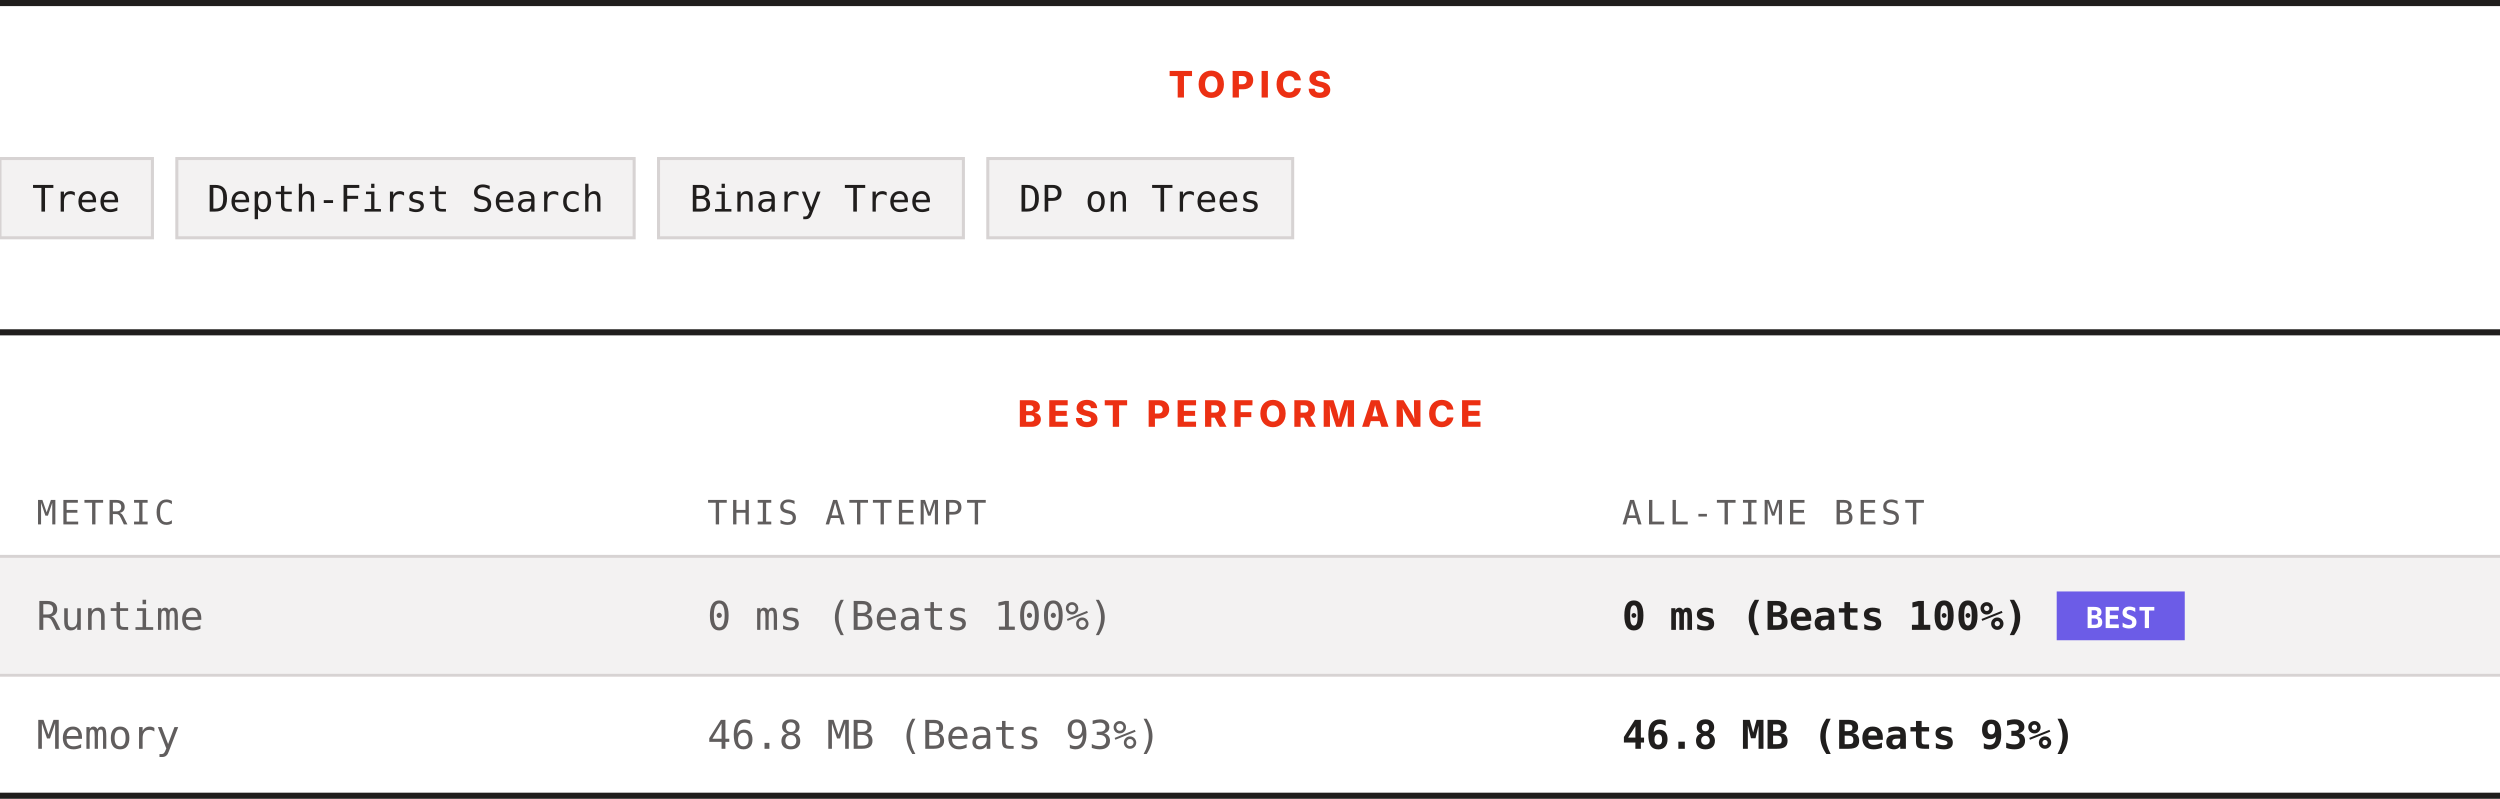
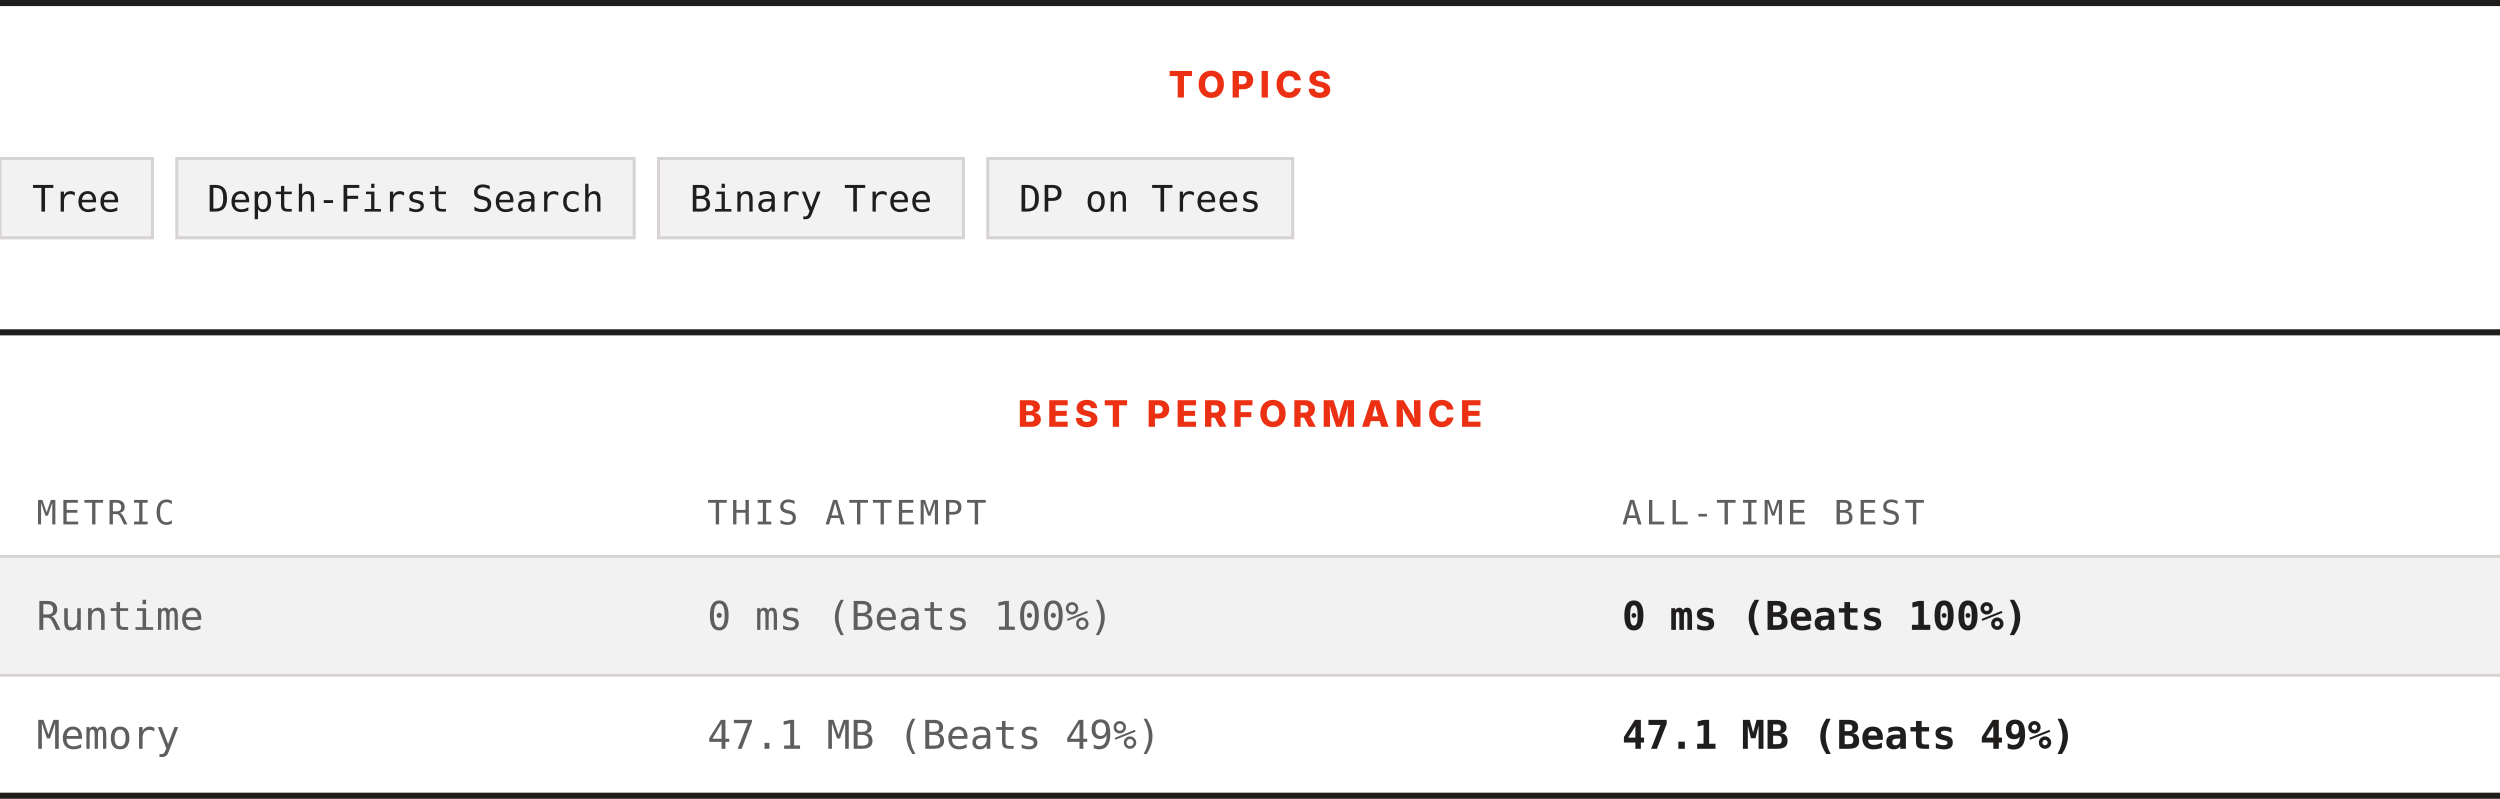
<svg xmlns="http://www.w3.org/2000/svg" width="820" height="262" viewBox="0 0 820 262" role="img" aria-label="Topics and best performance">
  <rect width="820" height="262" fill="#ffffff" />
  <rect x="0" y="0" width="820" height="2" fill="#201e1d" />
  <text x="410" y="32" text-anchor="middle" font-family="Archivo, system-ui, -apple-system, Segoe UI, sans-serif" font-size="12" font-weight="800" letter-spacing="1.68" fill="#ec3013">TOPICS</text>
  <rect x="0" y="52" width="50" height="26" fill="#f3f2f2" stroke="#d7d3d3" />
  <text x="25" y="69.4" text-anchor="middle" font-family="ui-monospace, SFMono-Regular, Menlo, Consolas, monospace" font-size="12" fill="#201e1d">Tree</text>
  <rect x="58" y="52" width="150" height="26" fill="#f3f2f2" stroke="#d7d3d3" />
  <text x="133" y="69.4" text-anchor="middle" font-family="ui-monospace, SFMono-Regular, Menlo, Consolas, monospace" font-size="12" fill="#201e1d">Depth-First Search</text>
  <rect x="216" y="52" width="100" height="26" fill="#f3f2f2" stroke="#d7d3d3" />
  <text x="266" y="69.4" text-anchor="middle" font-family="ui-monospace, SFMono-Regular, Menlo, Consolas, monospace" font-size="12" fill="#201e1d">Binary Tree</text>
  <rect x="324" y="52" width="100" height="26" fill="#f3f2f2" stroke="#d7d3d3" />
  <text x="374" y="69.4" text-anchor="middle" font-family="ui-monospace, SFMono-Regular, Menlo, Consolas, monospace" font-size="12" fill="#201e1d">DP on Trees</text>
  <rect x="0" y="108" width="820" height="2" fill="#201e1d" />
  <text x="410" y="140" text-anchor="middle" font-family="Archivo, system-ui, -apple-system, Segoe UI, sans-serif" font-size="12" font-weight="800" letter-spacing="1.68" fill="#ec3013">BEST PERFORMANCE</text>
  <text x="12" y="172" font-family="ui-monospace, SFMono-Regular, Menlo, Consolas, monospace" font-size="11" letter-spacing="1.1" fill="#605d5d">METRIC</text>
  <text x="232" y="172" font-family="ui-monospace, SFMono-Regular, Menlo, Consolas, monospace" font-size="11" letter-spacing="1.1" fill="#605d5d">THIS ATTEMPT</text>
  <text x="532" y="172" font-family="ui-monospace, SFMono-Regular, Menlo, Consolas, monospace" font-size="11" letter-spacing="1.1" fill="#605d5d">ALL-TIME BEST</text>
  <rect x="0" y="182" width="820" height="1" fill="#d7d3d3" />
  <rect x="0" y="183" width="820" height="38" fill="#f3f2f2" />
  <text x="12" y="206.6" font-family="ui-monospace, SFMono-Regular, Menlo, Consolas, monospace" font-size="13" fill="#605d5d">Runtime</text>
  <text x="232" y="206.6" font-family="ui-monospace, SFMono-Regular, Menlo, Consolas, monospace" font-size="13" fill="#605d5d">0 ms (Beats 100%)</text>
  <text x="532" y="206.6" font-family="ui-monospace, SFMono-Regular, Menlo, Consolas, monospace" font-size="13" font-weight="700" fill="#201e1d">0 ms (Beats 100%)</text>
-   <rect x="674.6" y="194" width="42" height="16" fill="#6c5ce7" />
-   <text x="695.6" y="206" text-anchor="middle" font-family="ui-monospace, SFMono-Regular, Menlo, Consolas, monospace" font-size="9.5" font-weight="700" fill="#ffffff">BEST</text>
  <rect x="0" y="221" width="820" height="1" fill="#d7d3d3" />
  <rect x="0" y="222" width="820" height="38" fill="#ffffff" />
  <text x="12" y="245.6" font-family="ui-monospace, SFMono-Regular, Menlo, Consolas, monospace" font-size="13" fill="#605d5d">Memory</text>
-   <text x="232" y="245.6" font-family="ui-monospace, SFMono-Regular, Menlo, Consolas, monospace" font-size="13" fill="#605d5d">46.8 MB (Beats 93%)</text>
-   <text x="532" y="245.6" font-family="ui-monospace, SFMono-Regular, Menlo, Consolas, monospace" font-size="13" font-weight="700" fill="#201e1d">46.8 MB (Beats 93%)</text>
+   <text x="232" y="245.6" font-family="ui-monospace, SFMono-Regular, Menlo, Consolas, monospace" font-size="13" fill="#605d5d">47.1 MB (Beats 49%)</text>
+   <text x="532" y="245.6" font-family="ui-monospace, SFMono-Regular, Menlo, Consolas, monospace" font-size="13" font-weight="700" fill="#201e1d">47.1 MB (Beats 49%)</text>
  <rect x="0" y="260" width="820" height="2" fill="#201e1d" />
</svg>
